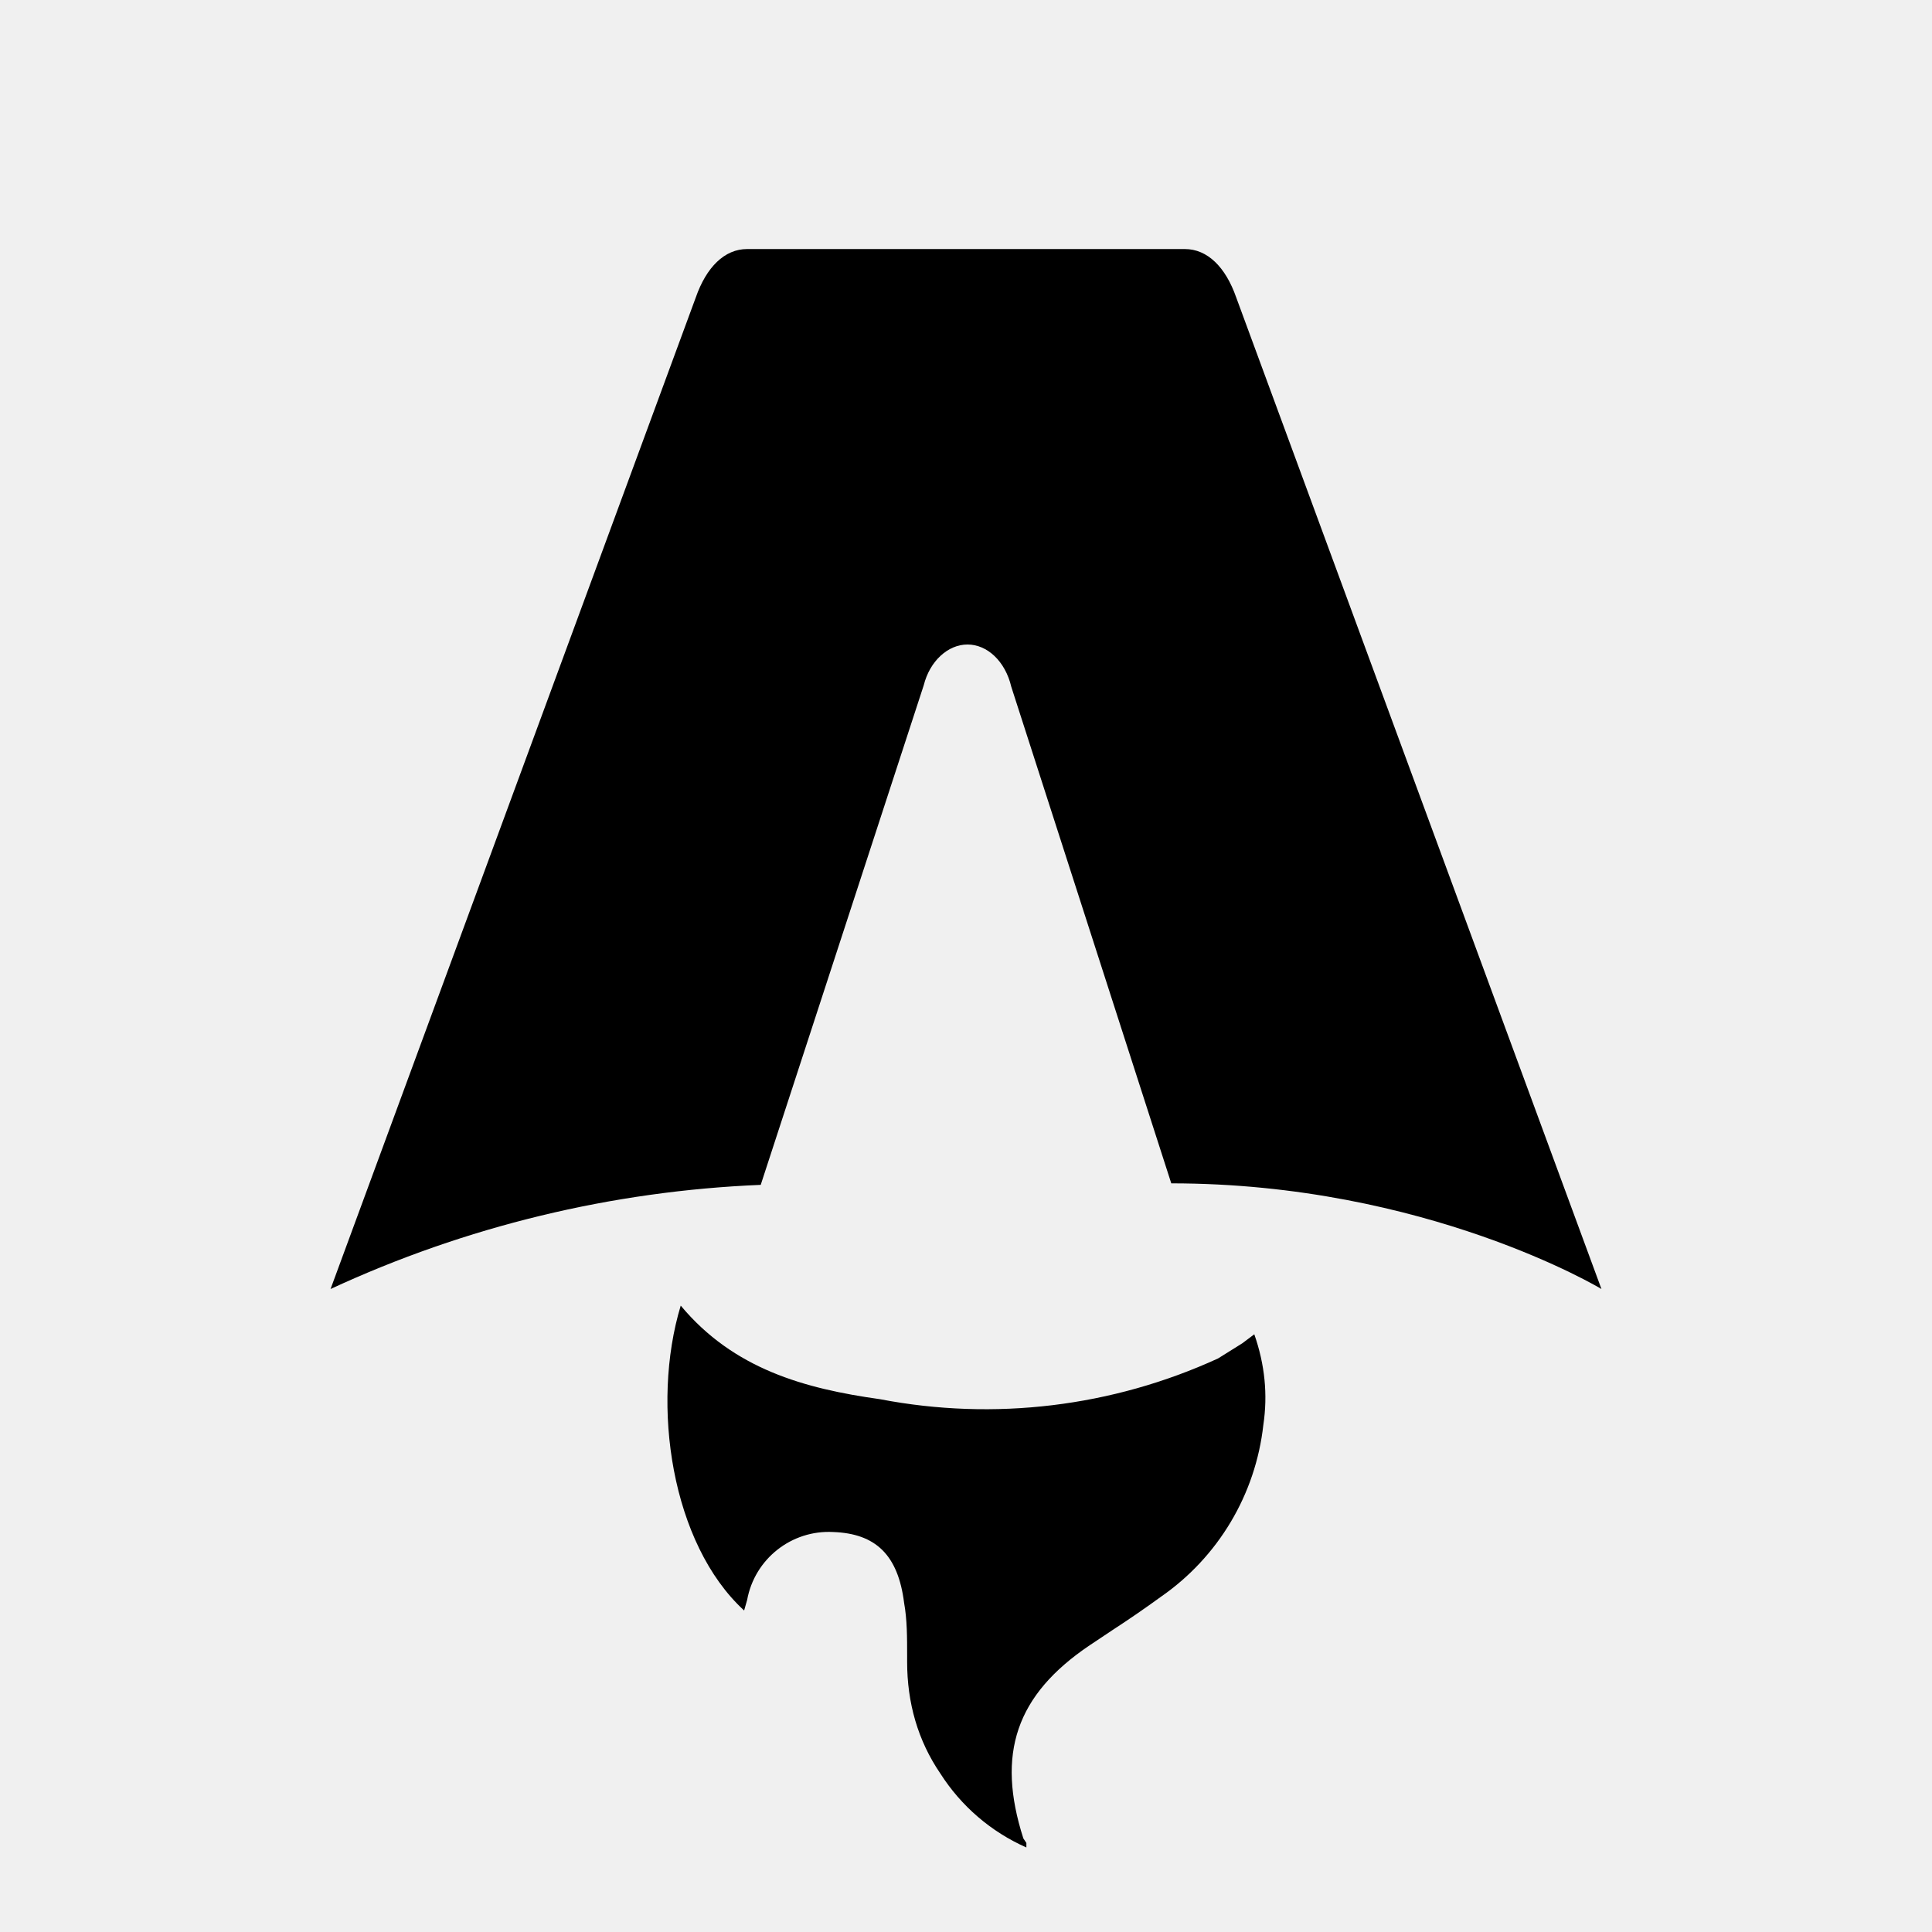
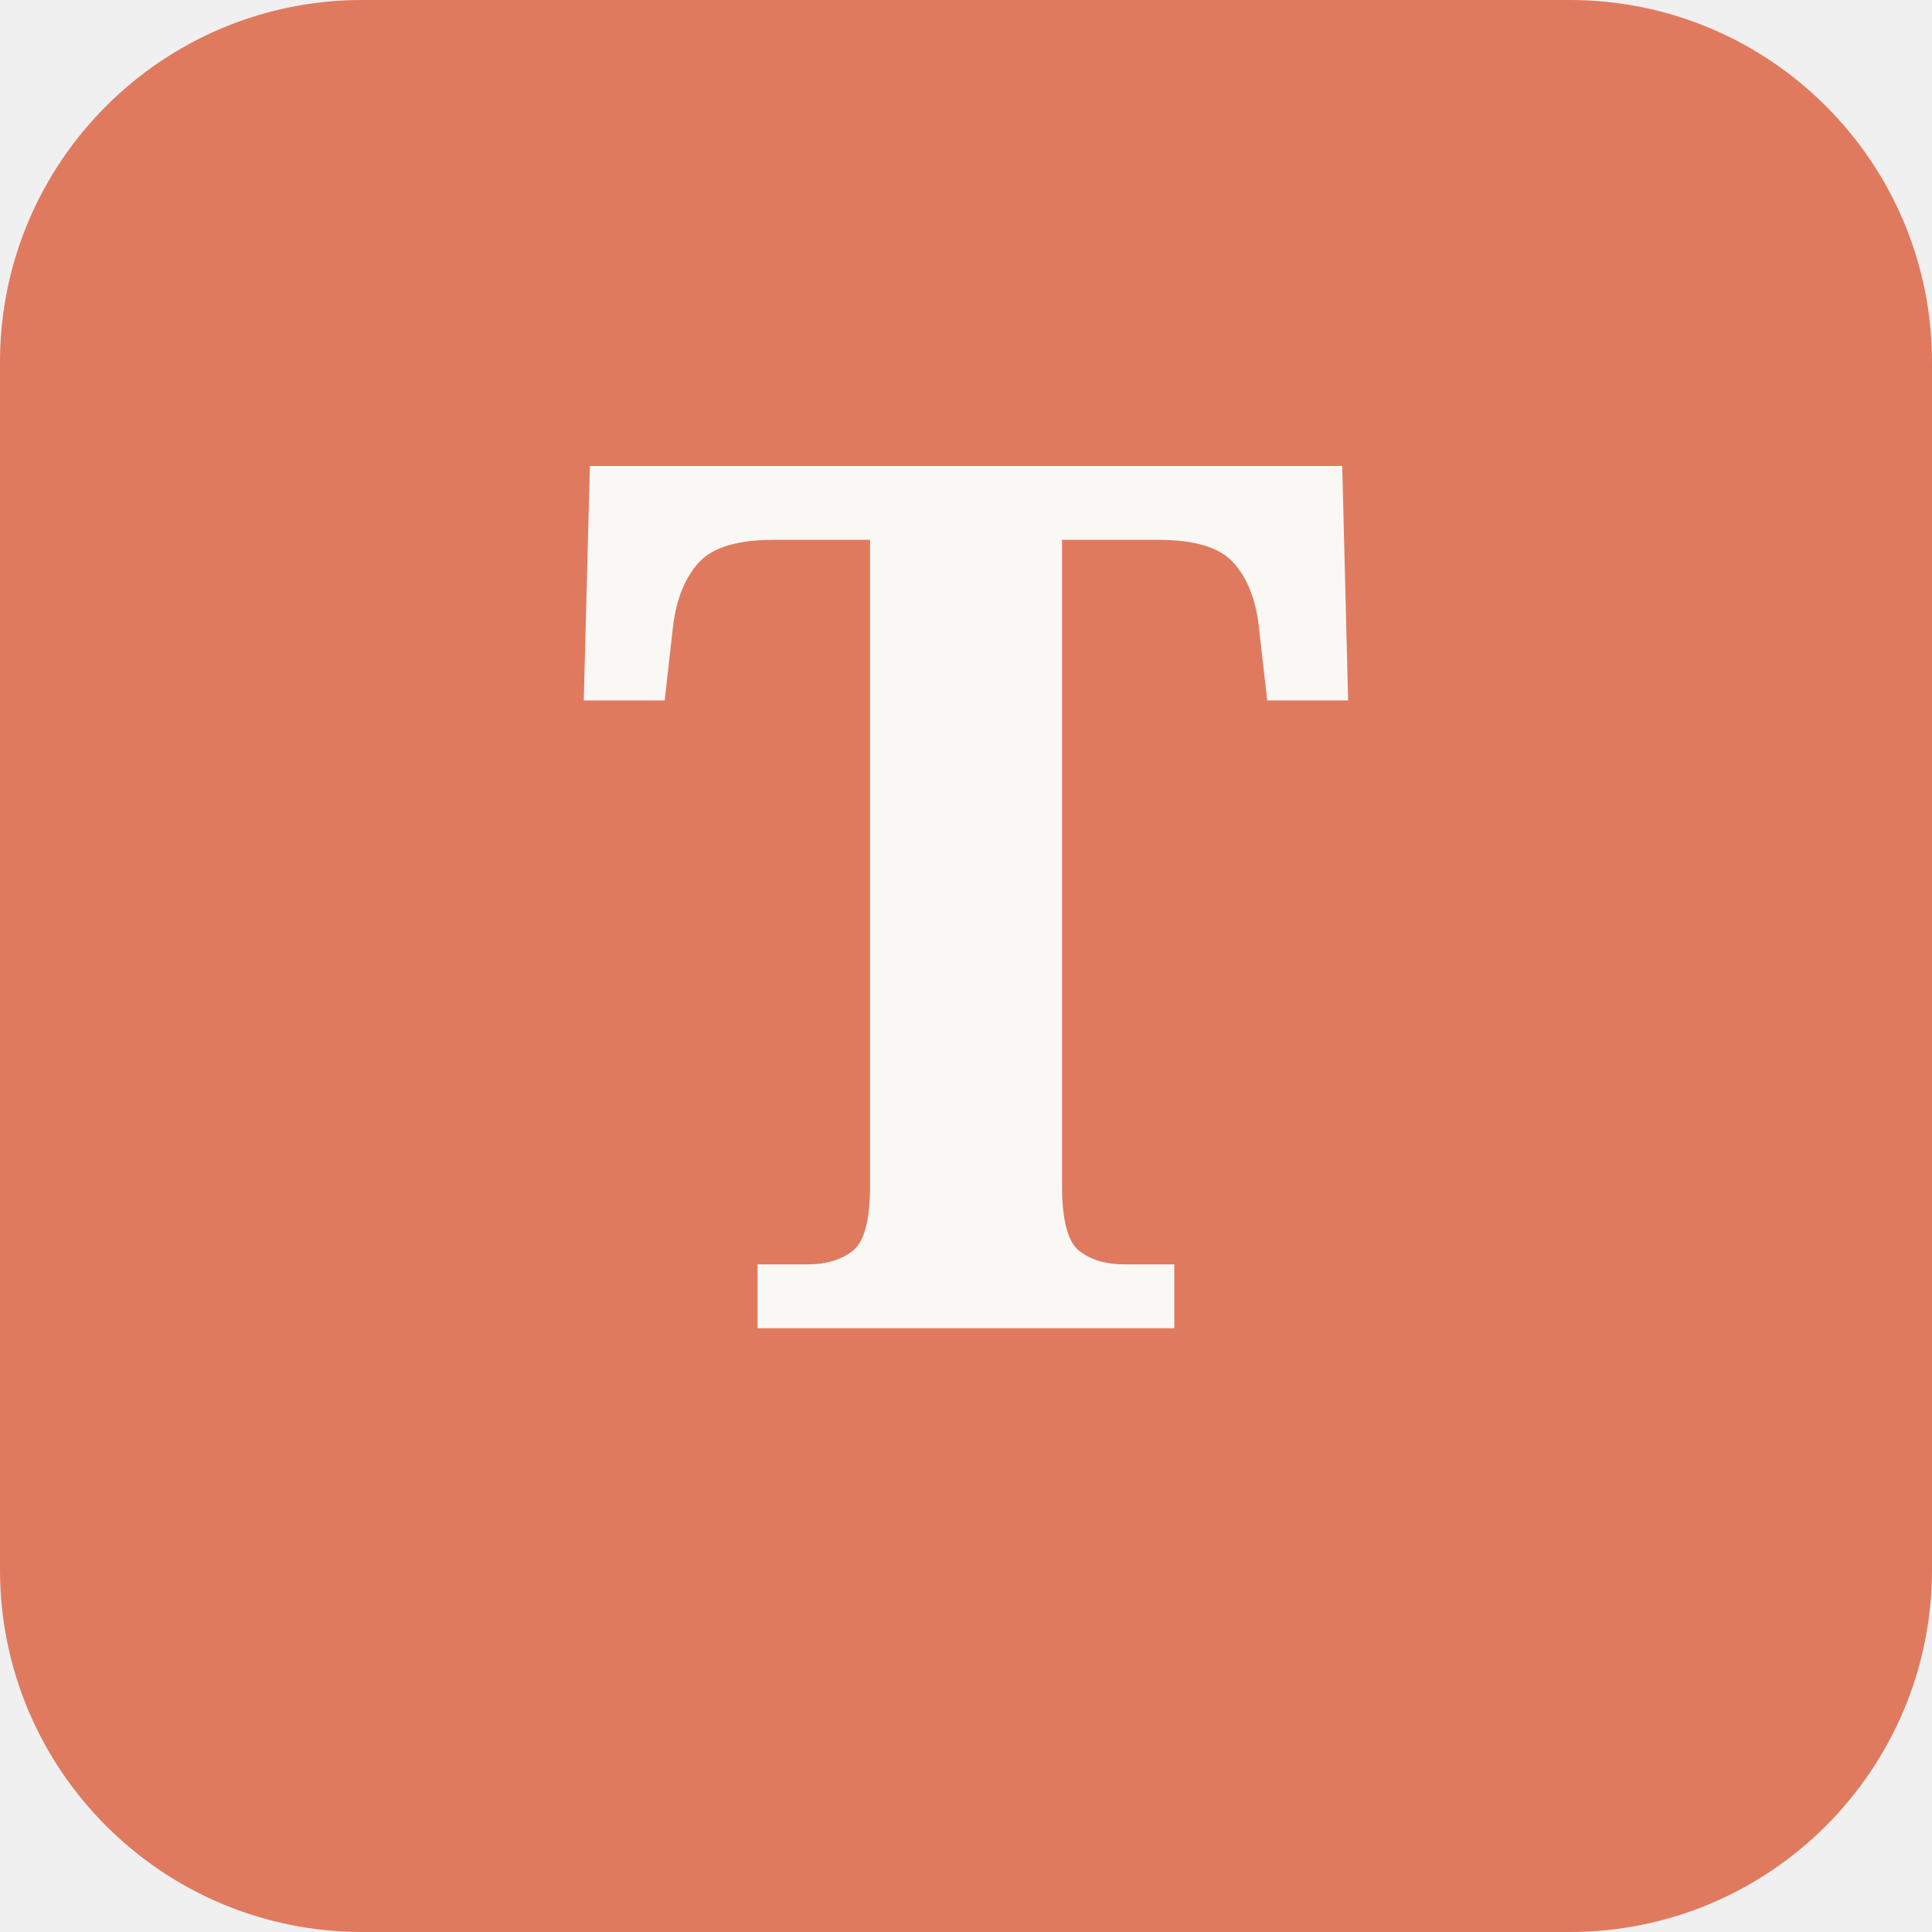
- <svg xmlns="http://www.w3.org/2000/svg" fill="none" viewBox="0 0 128 128">
-   <path d="M50.4 78.5a75.1 75.1 0 0 0-28.5 6.9l24.2-65.7c.7-2 1.9-3.2 3.4-3.2h29c1.5 0 2.7 1.2 3.4 3.2l24.2 65.7s-11.6-7-28.5-7L67 45.5c-.4-1.7-1.6-2.8-2.9-2.8-1.3 0-2.5 1.1-2.9 2.7L50.4 78.5Zm-1.1 28.2Zm-4.2-20.2c-2 6.6-.6 15.8 4.2 20.2a17.5 17.5 0 0 1 .2-.7 5.5 5.5 0 0 1 5.7-4.5c2.8.1 4.3 1.5 4.7 4.7.2 1.1.2 2.3.2 3.5v.4c0 2.7.7 5.2 2.2 7.4a13 13 0 0 0 5.7 4.9v-.3l-.2-.3c-1.8-5.6-.5-9.5 4.4-12.8l1.5-1a73 73 0 0 0 3.2-2.2 16 16 0 0 0 6.8-11.4c.3-2 .1-4-.6-6l-.8.6-1.6 1a37 37 0 0 1-22.4 2.7c-5-.7-9.7-2-13.2-6.2Z" />
-   <style>
-         path { fill: #000; }
-         @media (prefers-color-scheme: dark) {
-             path { fill: #FFF; }
-         }
-     </style>
+ <svg xmlns="http://www.w3.org/2000/svg" viewBox="0 0 128 128">
+   <rect width="128" height="128" rx="24" fill="#e07a5f" />
+   <text x="64" y="88" text-anchor="middle" font-family="Georgia, serif" font-size="80" font-weight="bold" fill="#faf8f5">T</text>
</svg>
